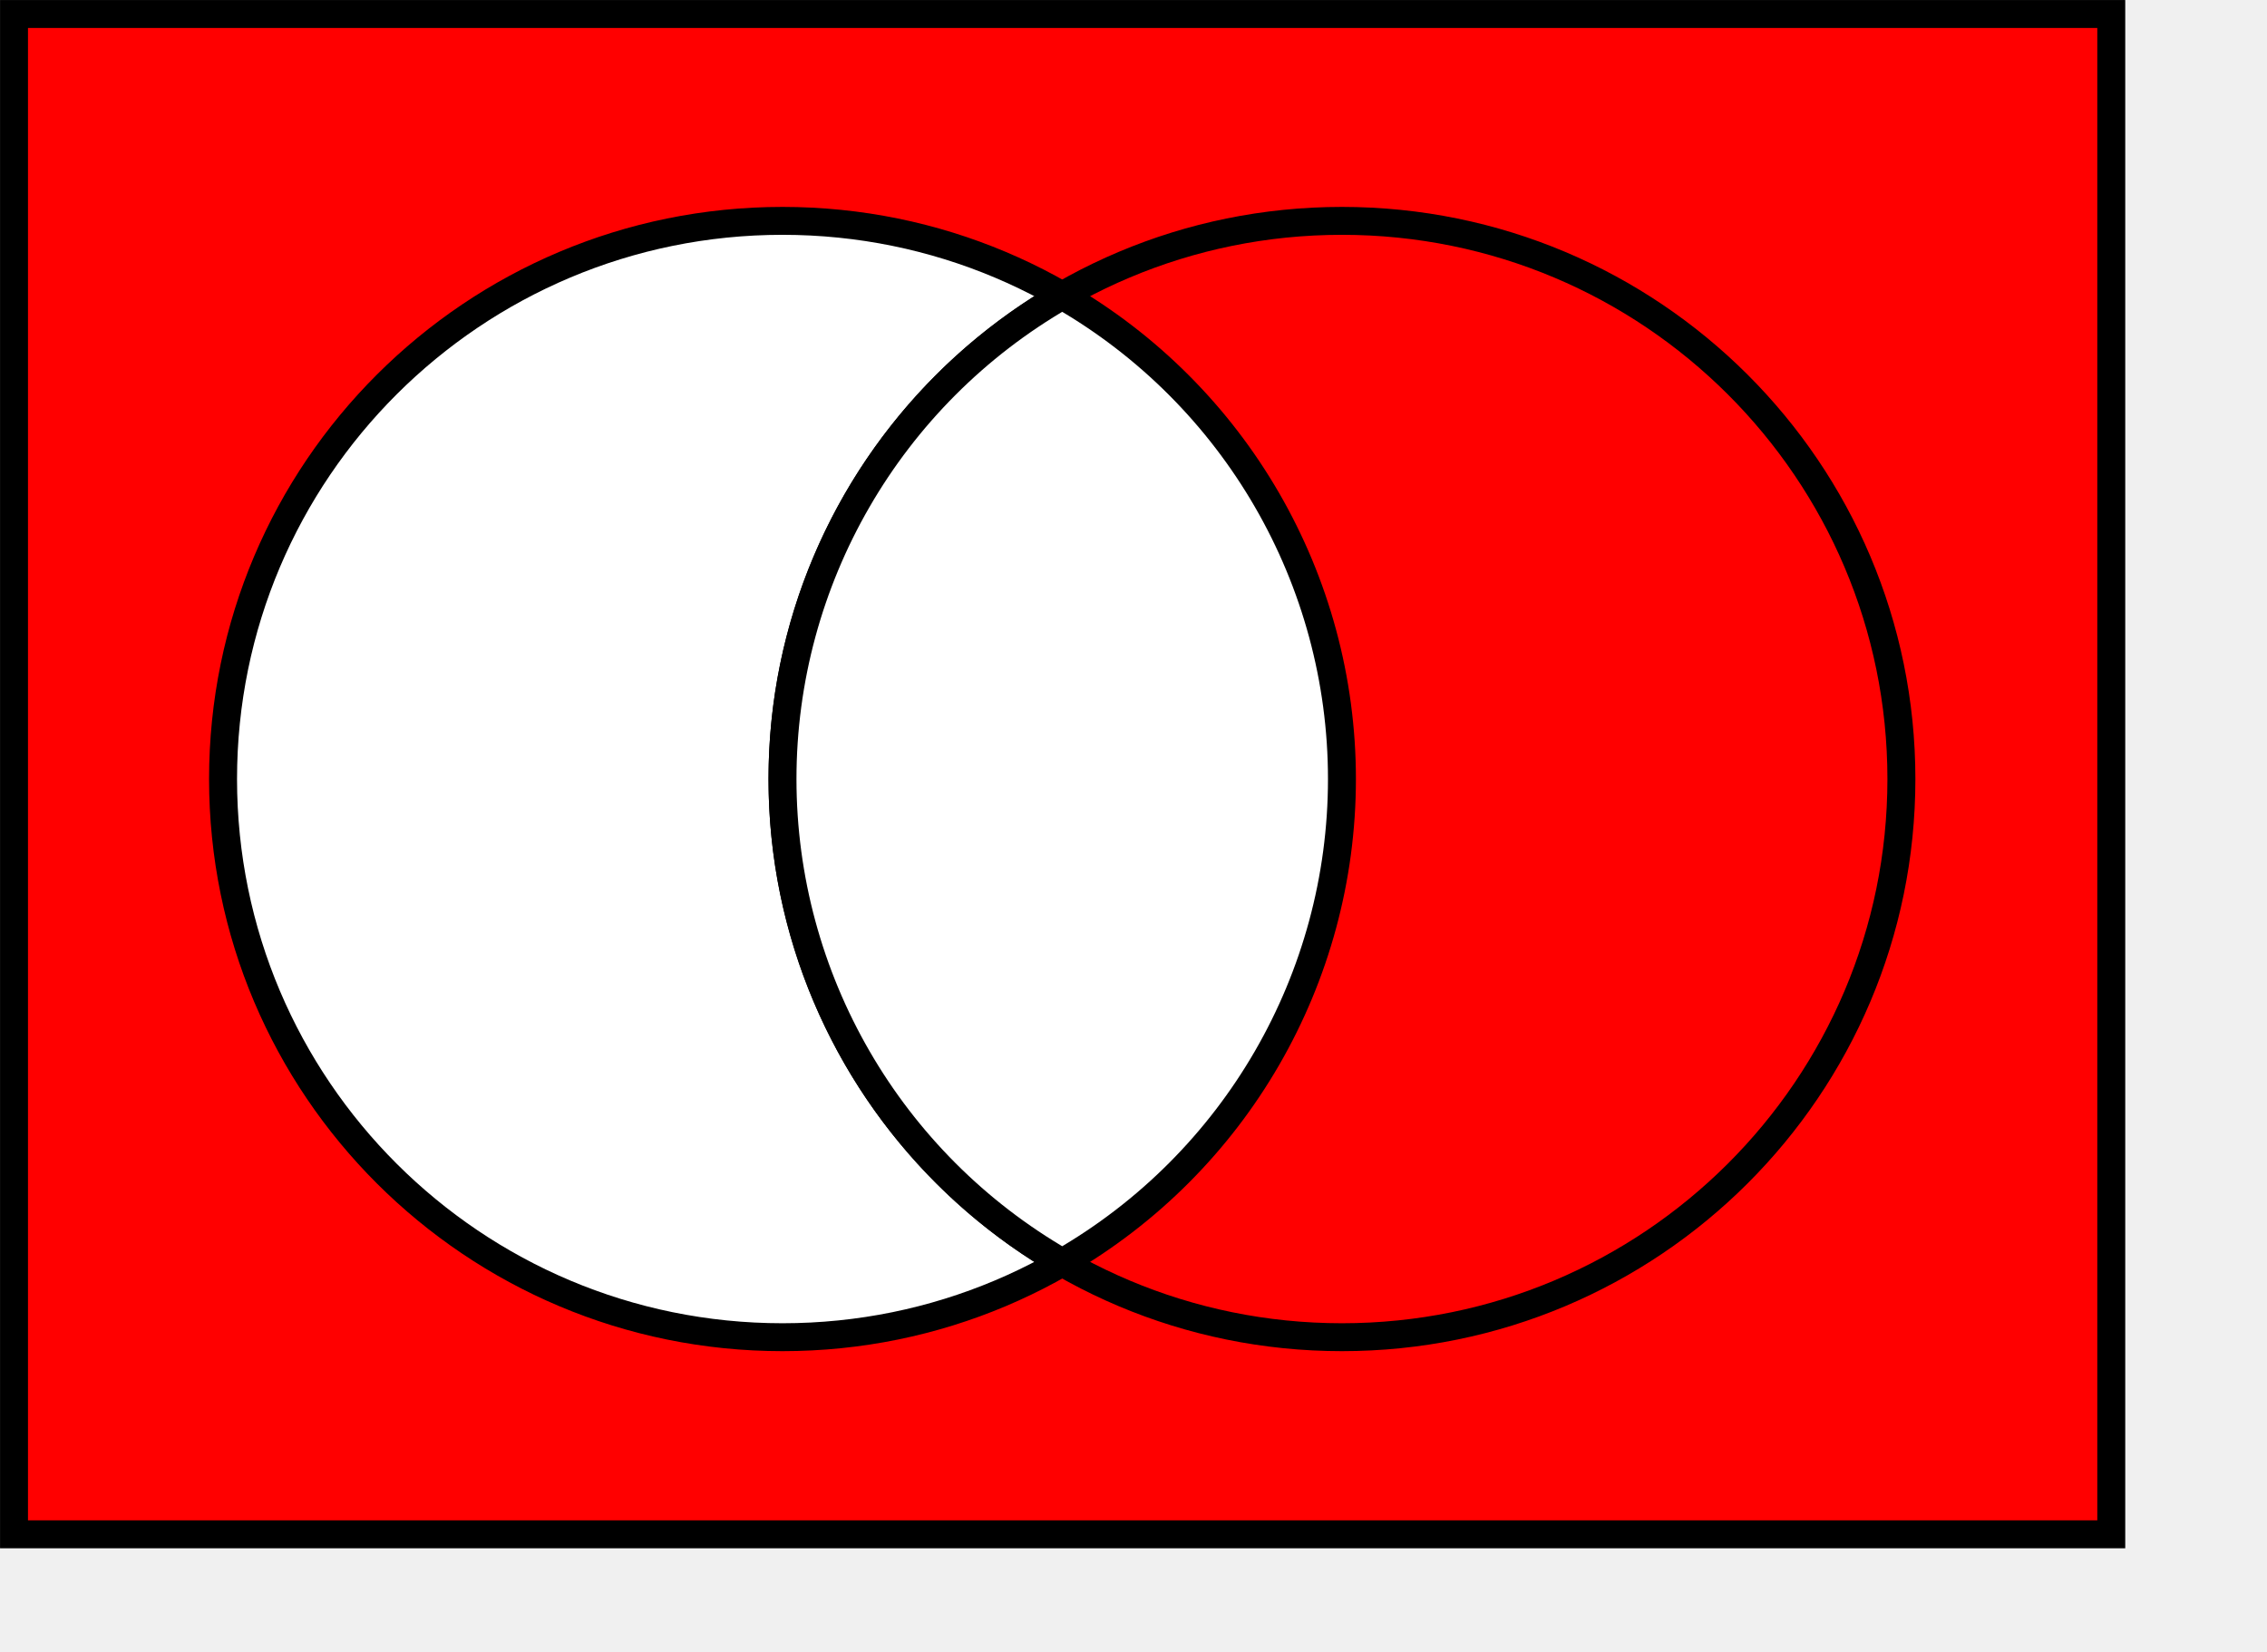
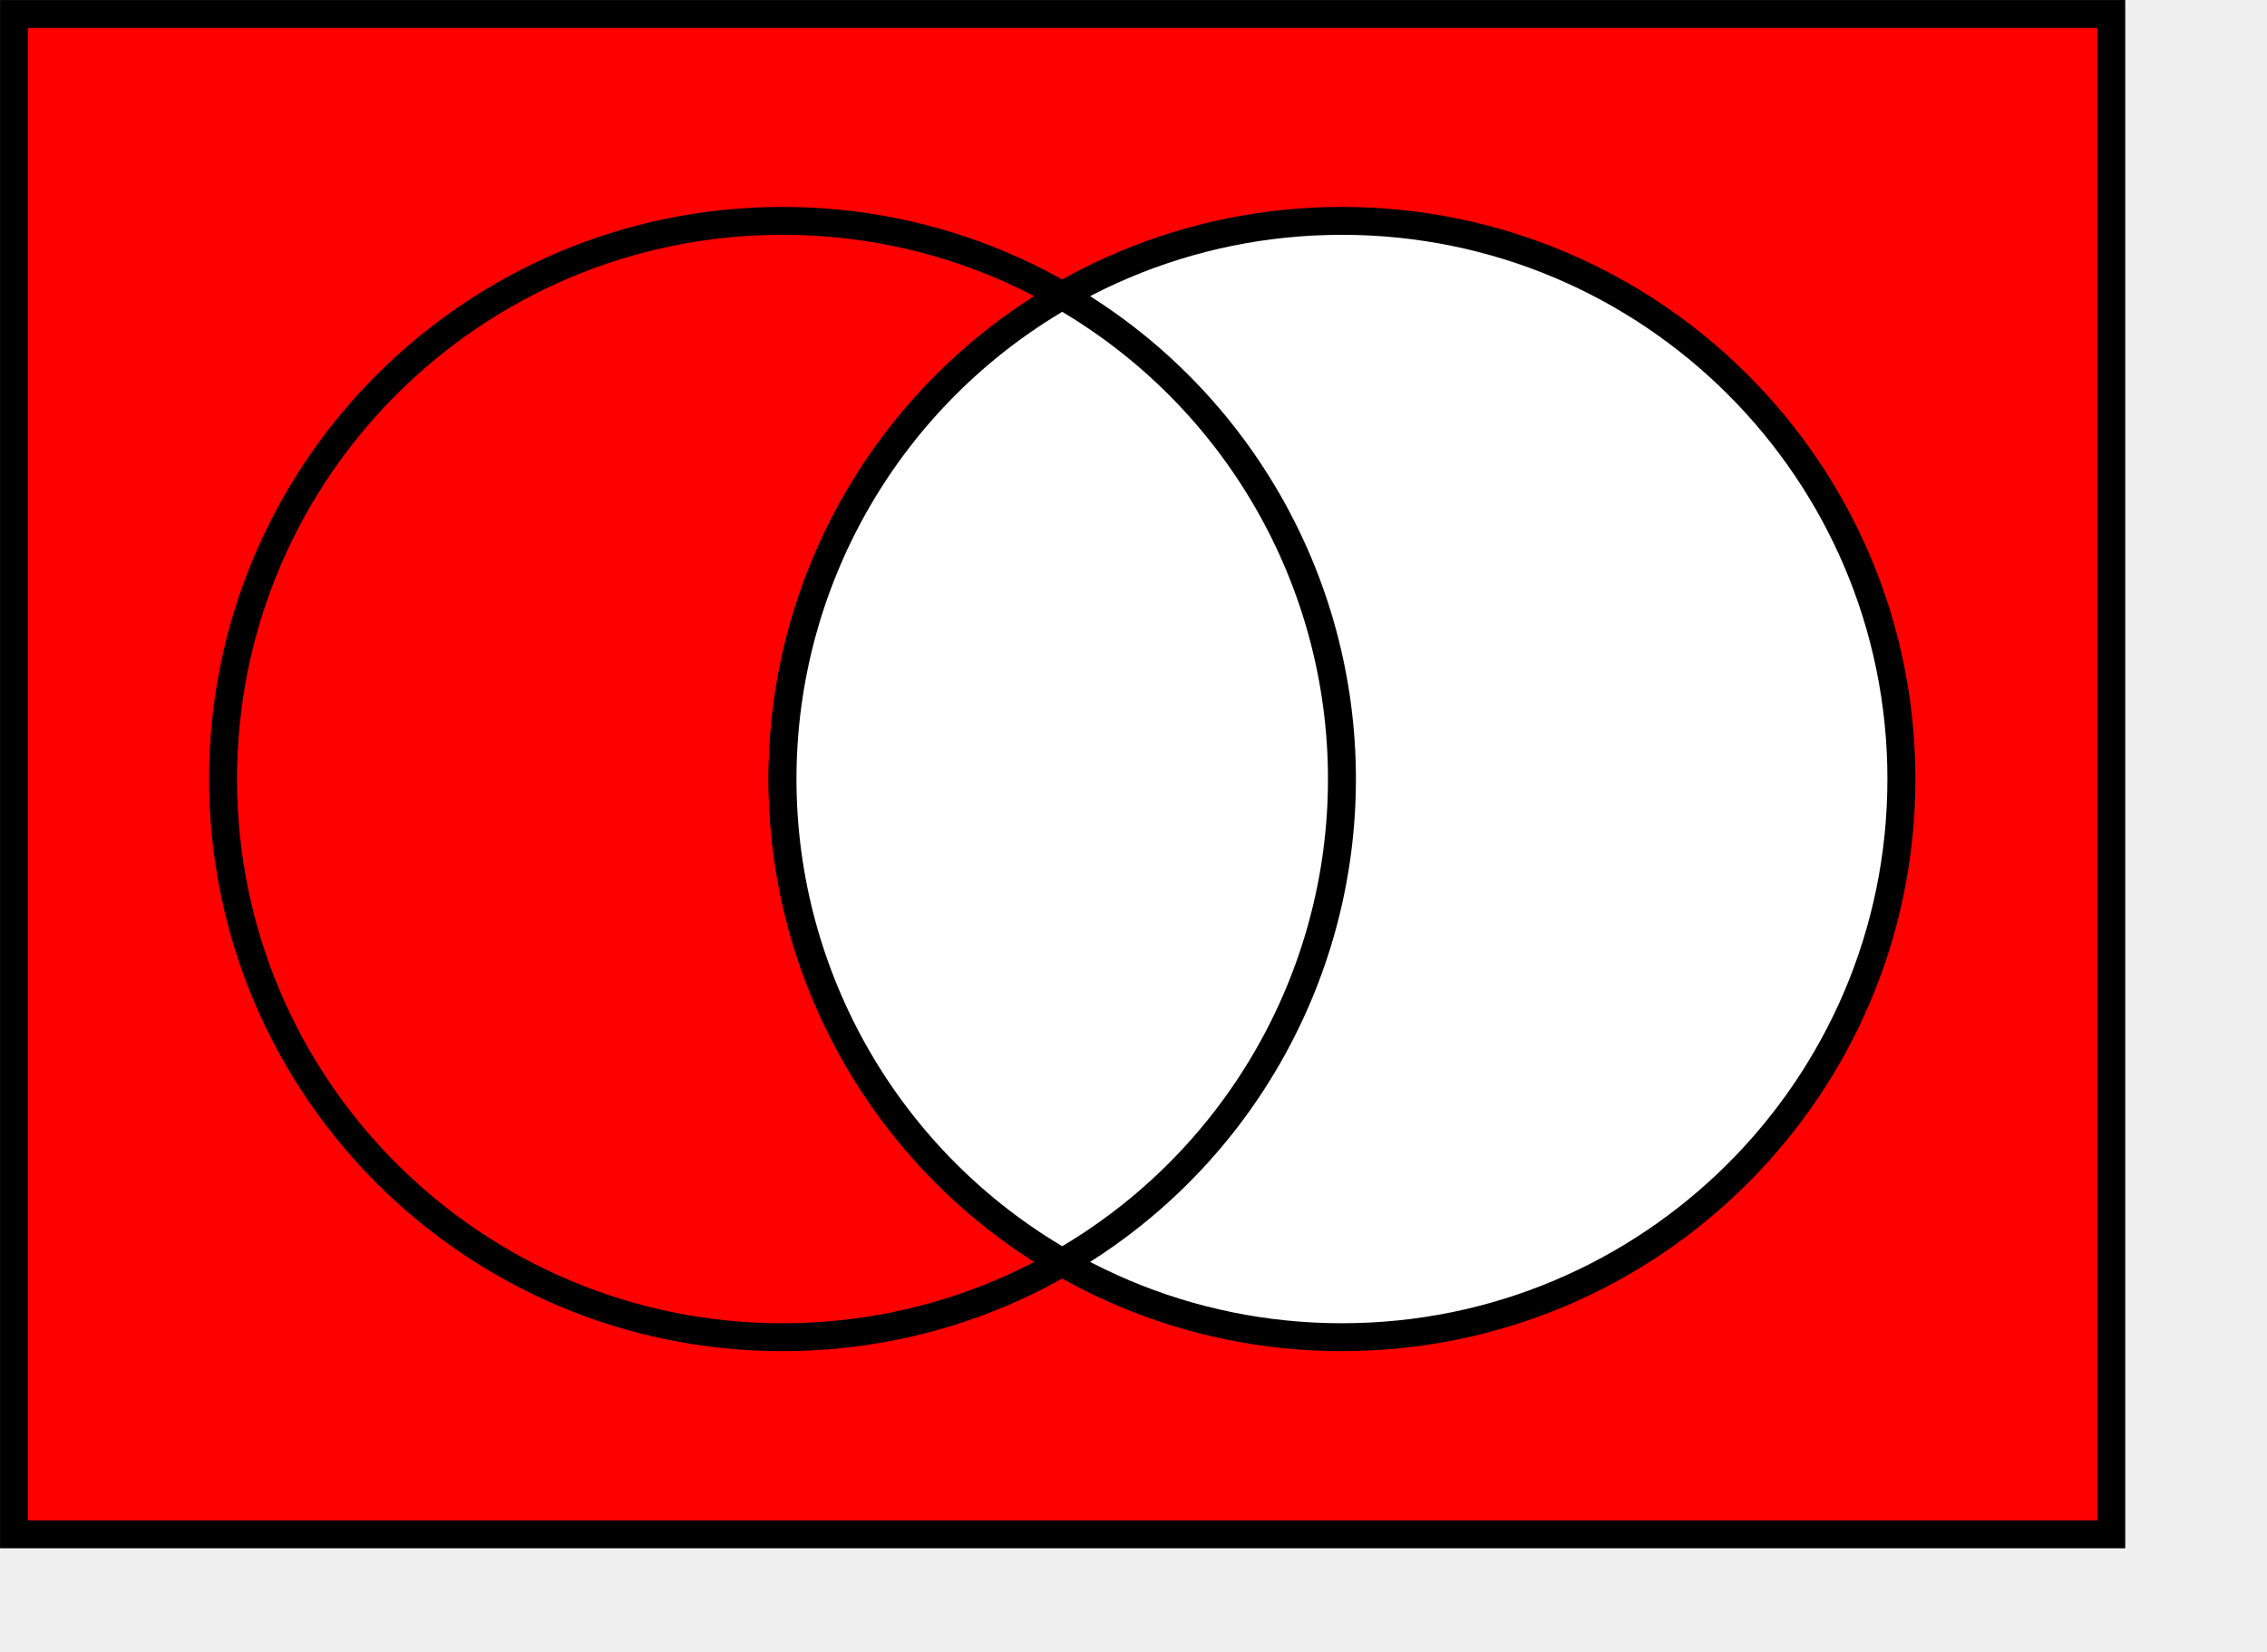
<svg xmlns="http://www.w3.org/2000/svg" width="307.28pt" height="223.89pt" id="svg8621">
  <defs id="defs3" />
  <g id="layer1">
    <rect x="2.532" y="2.529" width="379.03" height="274.793" id="rect1310" style="fill:#ff0000;fill-opacity:1;stroke:#000000;stroke-width:5.05;stroke-miterlimit:4;stroke-dasharray:none;stroke-opacity:1" />
-     <circle cx="180" cy="180" r="120" id="circle1312" style="fill:#ffffff;fill-opacity:1;stroke:#000000;stroke-width:6;stroke-miterlimit:4;stroke-dasharray:none;stroke-opacity:1" transform="matrix(0.842564,0,0,0.840731,-10.24387,-10.52388)" />
-     <circle cx="300" cy="180" r="120" id="circle1316" style="fill:#ff0000;fill-opacity:1;stroke:#000000;stroke-width:6;stroke-miterlimit:4;stroke-dasharray:none;stroke-opacity:1" transform="matrix(0.842564,0,0,0.840731,-10.24387,-10.52388)" />
+     <circle cx="180" cy="180" r="120" id="circle1312" style="fill:#ff0000;fill-opacity:1;stroke:#000000;stroke-width:6;stroke-miterlimit:4;stroke-dasharray:none;stroke-opacity:1" transform="matrix(0.842564,0,0,0.840731,-10.24387,-10.52388)" />
+     <circle cx="300" cy="180" r="120" id="circle1316" style="fill:#ffffff;fill-opacity:1;stroke:#000000;stroke-width:6;stroke-miterlimit:4;stroke-dasharray:none;stroke-opacity:1" transform="matrix(0.842564,0,0,0.840731,-10.24387,-10.52388)" />
    <path d="M 191.971,53.436 C 223.254,71.458 242.525,104.764 242.525,140.808 C 242.525,176.852 223.254,210.157 191.971,228.179 C 160.689,210.157 141.418,176.852 141.418,140.808 C 141.418,104.764 160.689,71.458 191.971,53.436" id="path1320" style="fill:#ffffff;fill-opacity:1;stroke:#000000;stroke-width:5.05;stroke-miterlimit:4;stroke-dasharray:none;stroke-opacity:1" />
  </g>
</svg>
